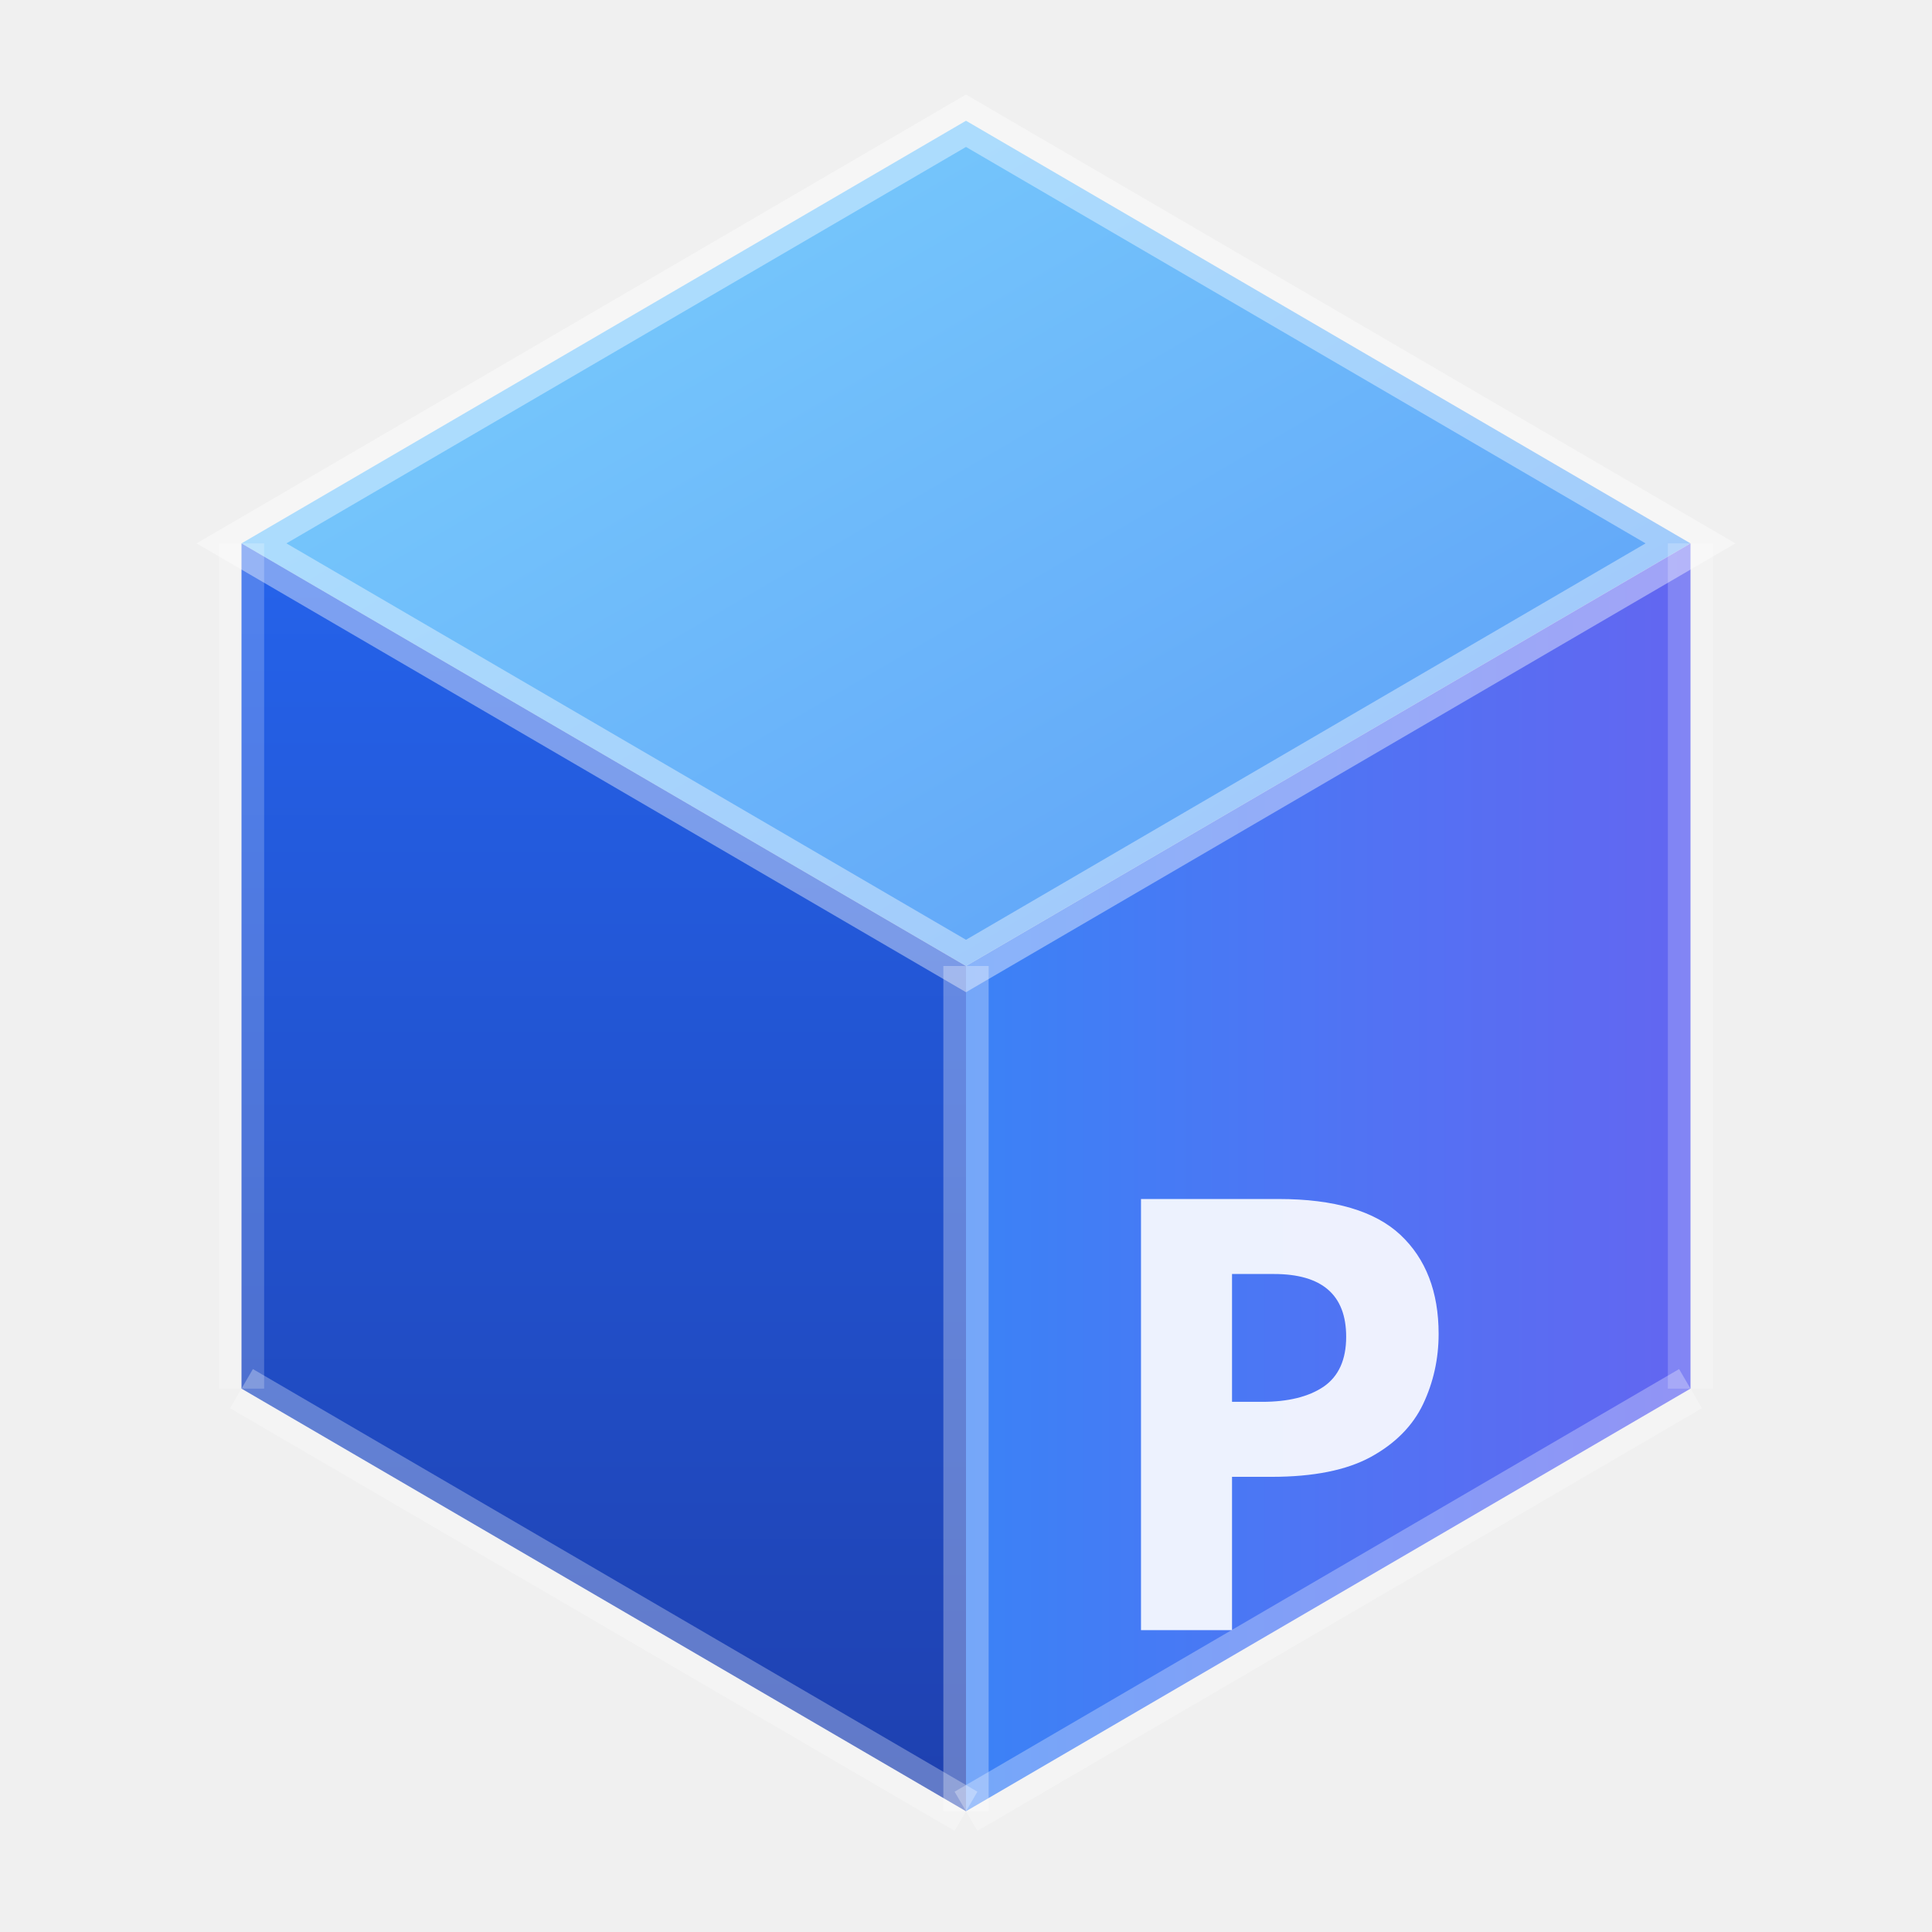
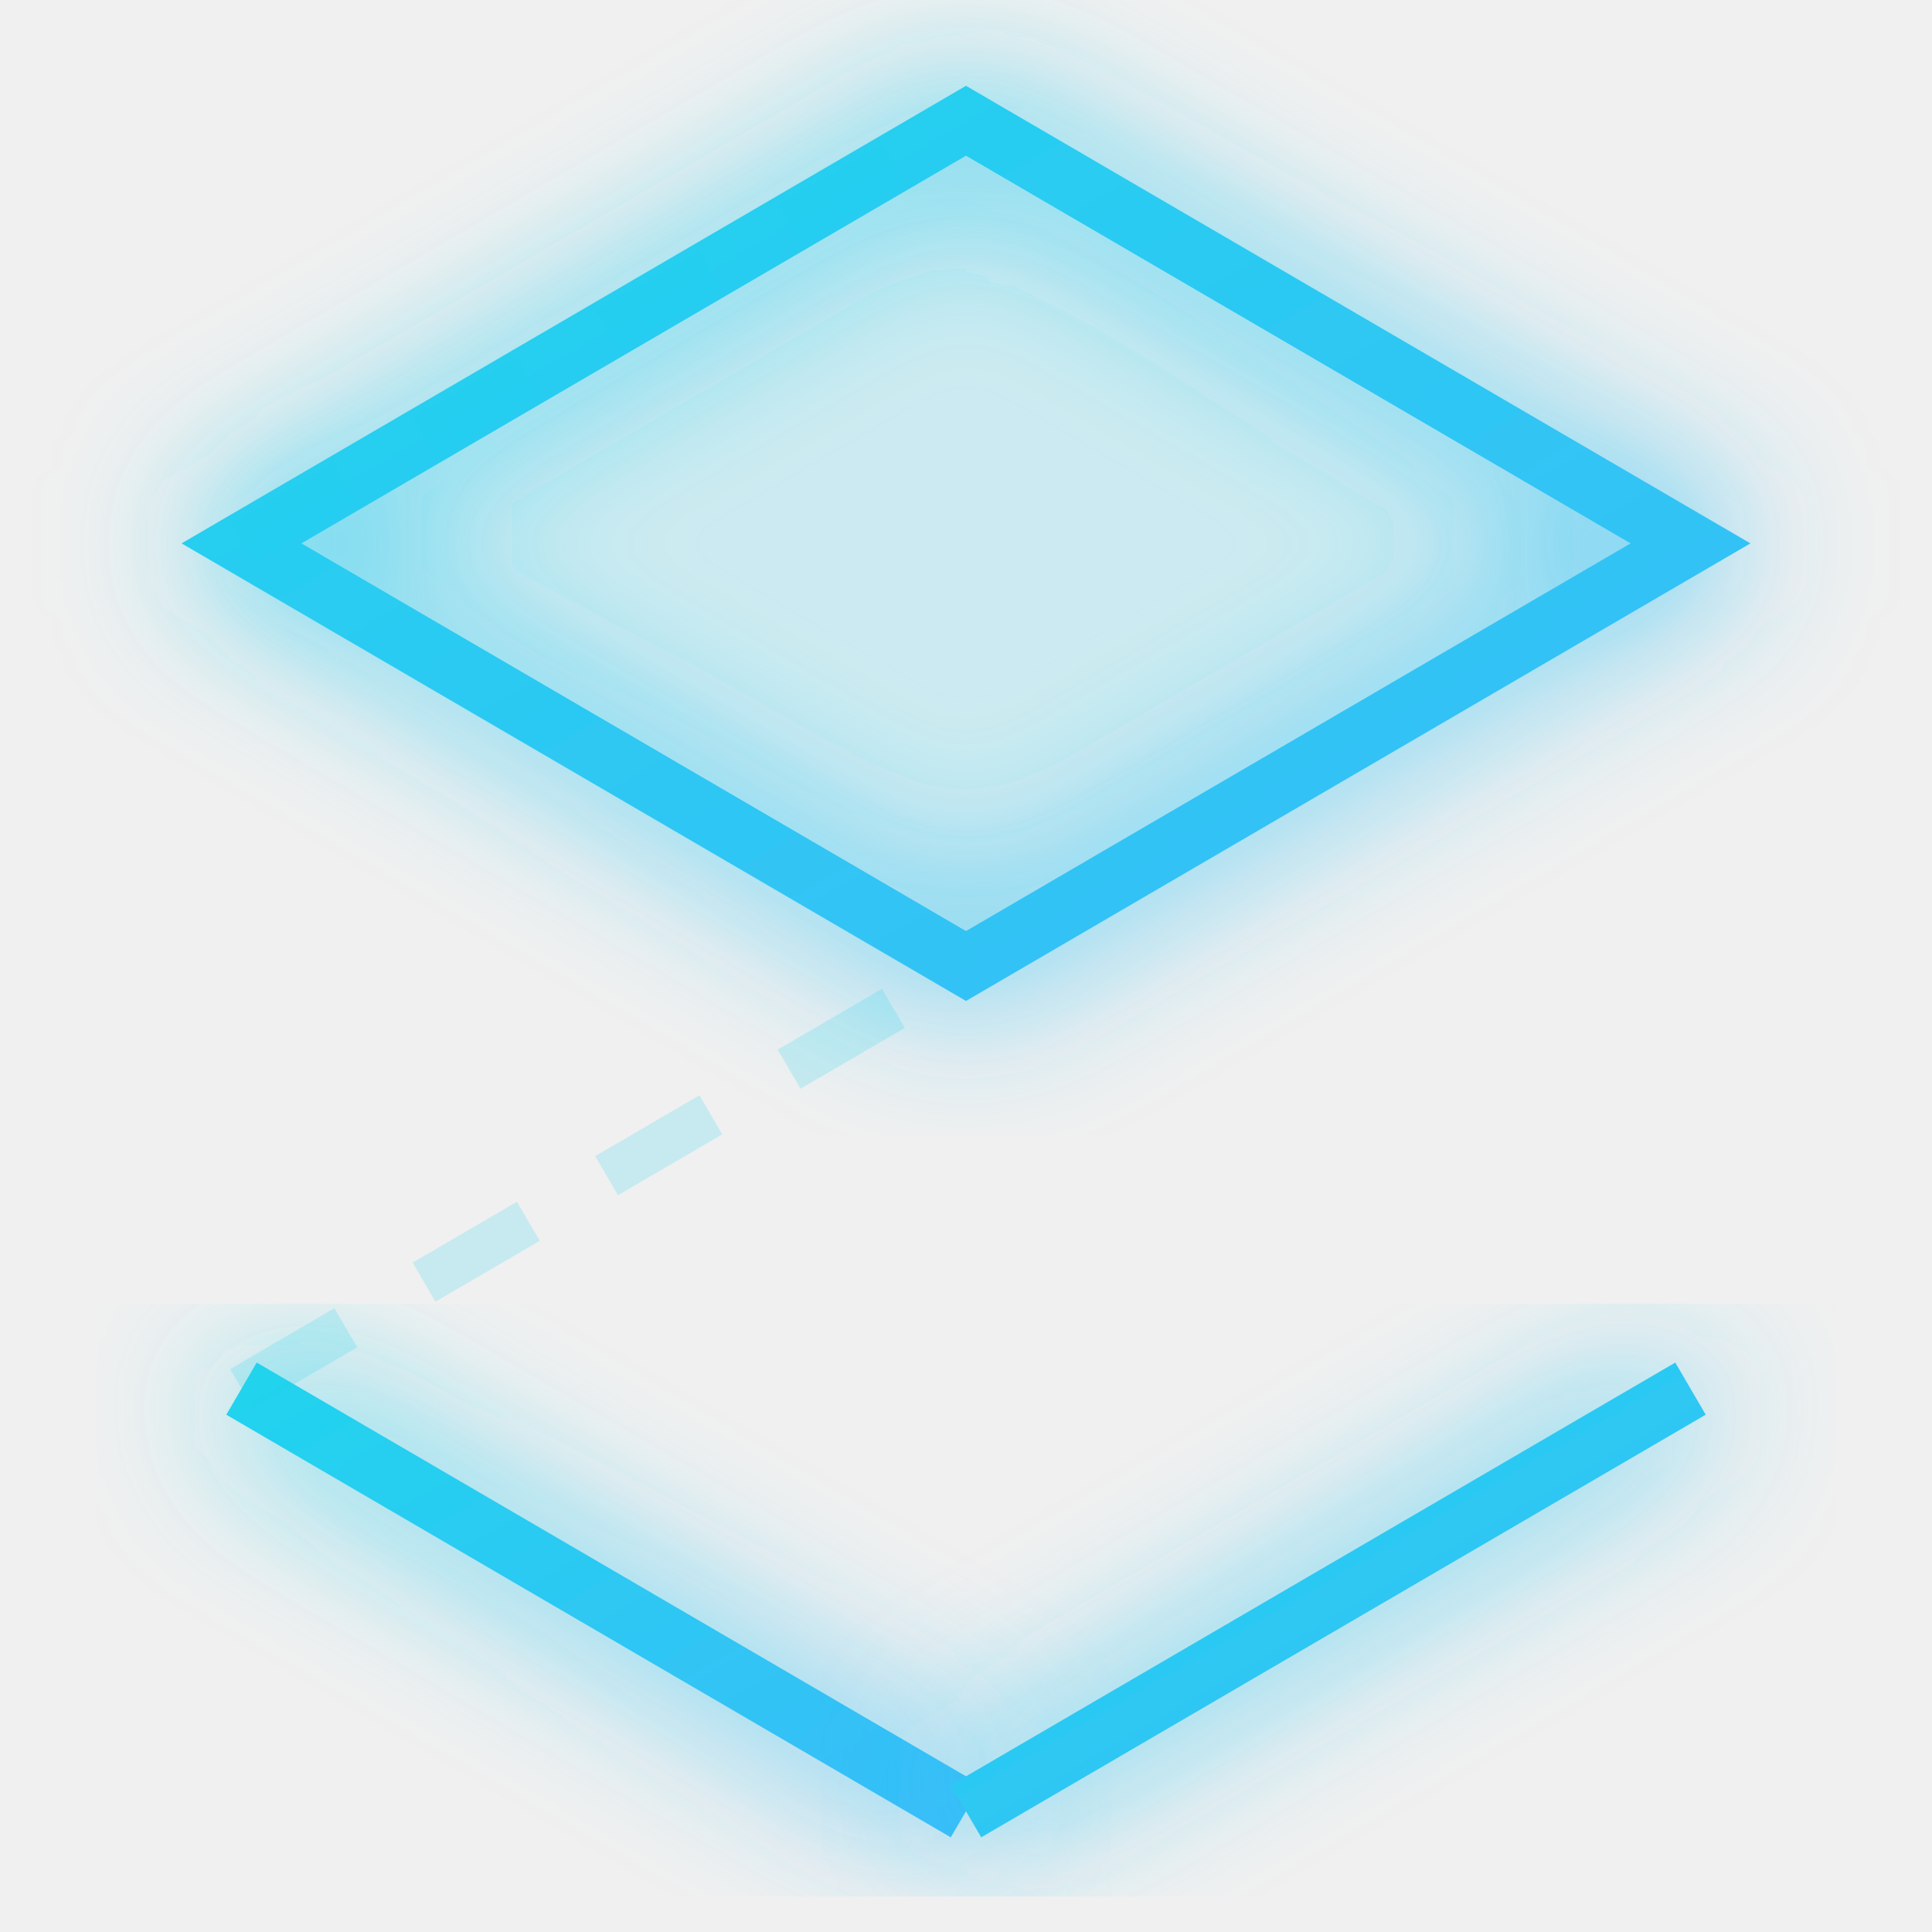
<svg xmlns="http://www.w3.org/2000/svg" viewBox="0 0 64 64" fill="none">
  <defs>
    <linearGradient id="gt" x1="0" y1="0" x2="1" y2="1">
-       <stop offset="0%" stop-color="#7DD3FC" />
-       <stop offset="100%" stop-color="#5B9BF8" />
+       <stop offset="0%" stop-color="#22D3EE" />
+       <stop offset="100%" stop-color="#38BDF8" />
    </linearGradient>
-     <linearGradient id="gl" x1="0" y1="0" x2="0" y2="1">
-       <stop offset="0%" stop-color="#2563EB" />
-       <stop offset="100%" stop-color="#1E40AF" />
-     </linearGradient>
-     <linearGradient id="gr" x1="0" y1="0" x2="1" y2="0">
-       <stop offset="0%" stop-color="#3B82F6" />
-       <stop offset="100%" stop-color="#6366F1" />
-     </linearGradient>
+     <filter id="glow" x="-20%" y="-20%" width="140%" height="140%">
+       <feGaussianBlur stdDeviation="2.5" result="b" />
+       <feMerge>
+         <feMergeNode in="b" />
+         <feMergeNode in="SourceGraphic" />
+       </feMerge>
+     </filter>
  </defs>
-   <polygon points="32,4 56,18 32,32 8,18" fill="url(#gt)" />
-   <polygon points="8,18 32,32 32,60 8,46" fill="url(#gl)" />
-   <polygon points="56,18 32,32 32,60 56,46" fill="url(#gr)" />
-   <polygon points="32,4 56,18 32,32 8,18" fill="none" stroke="rgba(255,255,255,0.4)" stroke-width="1.5" />
-   <line x1="32" y1="32" x2="32" y2="60" stroke="rgba(255,255,255,0.3)" stroke-width="1.5" />
-   <line x1="8" y1="18" x2="8" y2="46" stroke="rgba(255,255,255,0.2)" stroke-width="1.5" />
-   <line x1="56" y1="18" x2="56" y2="46" stroke="rgba(255,255,255,0.2)" stroke-width="1.5" />
-   <line x1="8" y1="46" x2="32" y2="60" stroke="rgba(255,255,255,0.3)" stroke-width="1.5" />
-   <line x1="56" y1="46" x2="32" y2="60" stroke="rgba(255,255,255,0.3)" stroke-width="1.5" />
-   <text x="36" y="54" font-family="Outfit,sans-serif" font-weight="800" font-size="20" fill="white" opacity="0.9">P</text>
+   <polygon points="32,4 56,18 32,32 8,18" fill="rgba(34,211,238,0.08)" stroke="url(#gt)" stroke-width="2" filter="url(#glow)" />
+   <line x1="8" y1="18" x2="8" y2="46" stroke="url(#gt)" stroke-width="2" filter="url(#glow)" />
+   <line x1="56" y1="18" x2="56" y2="46" stroke="url(#gt)" stroke-width="2" filter="url(#glow)" />
+   <line x1="32" y1="32" x2="32" y2="60" stroke="url(#gt)" stroke-width="2" filter="url(#glow)" />
+   <line x1="8" y1="46" x2="32" y2="60" stroke="url(#gt)" stroke-width="2" filter="url(#glow)" />
+   <line x1="56" y1="46" x2="32" y2="60" stroke="url(#gt)" stroke-width="2" filter="url(#glow)" />
+   <line x1="8" y1="18" x2="32" y2="4" stroke="rgba(34,211,238,0.25)" stroke-width="1.5" stroke-dasharray="4 3" />
+   <line x1="8" y1="46" x2="32" y2="32" stroke="rgba(34,211,238,0.2)" stroke-width="1.5" stroke-dasharray="4 3" />
</svg>
